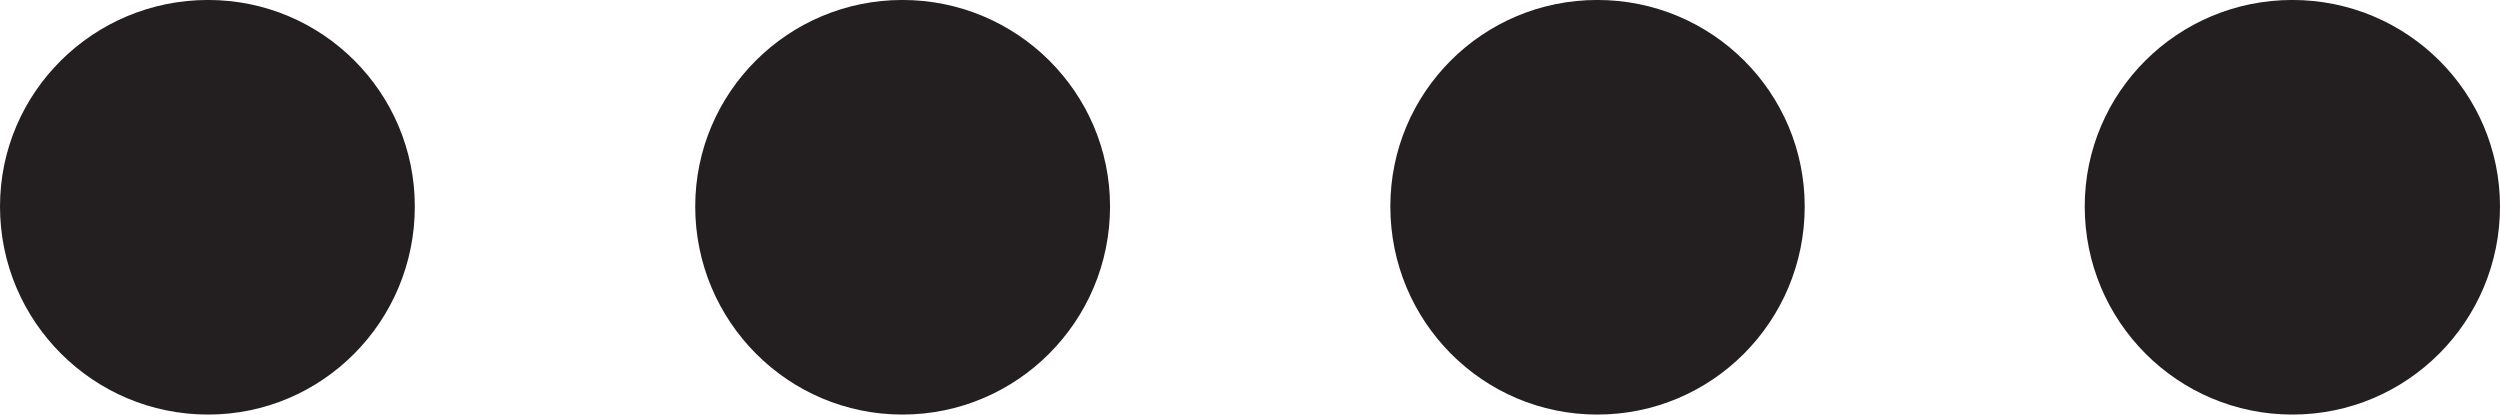
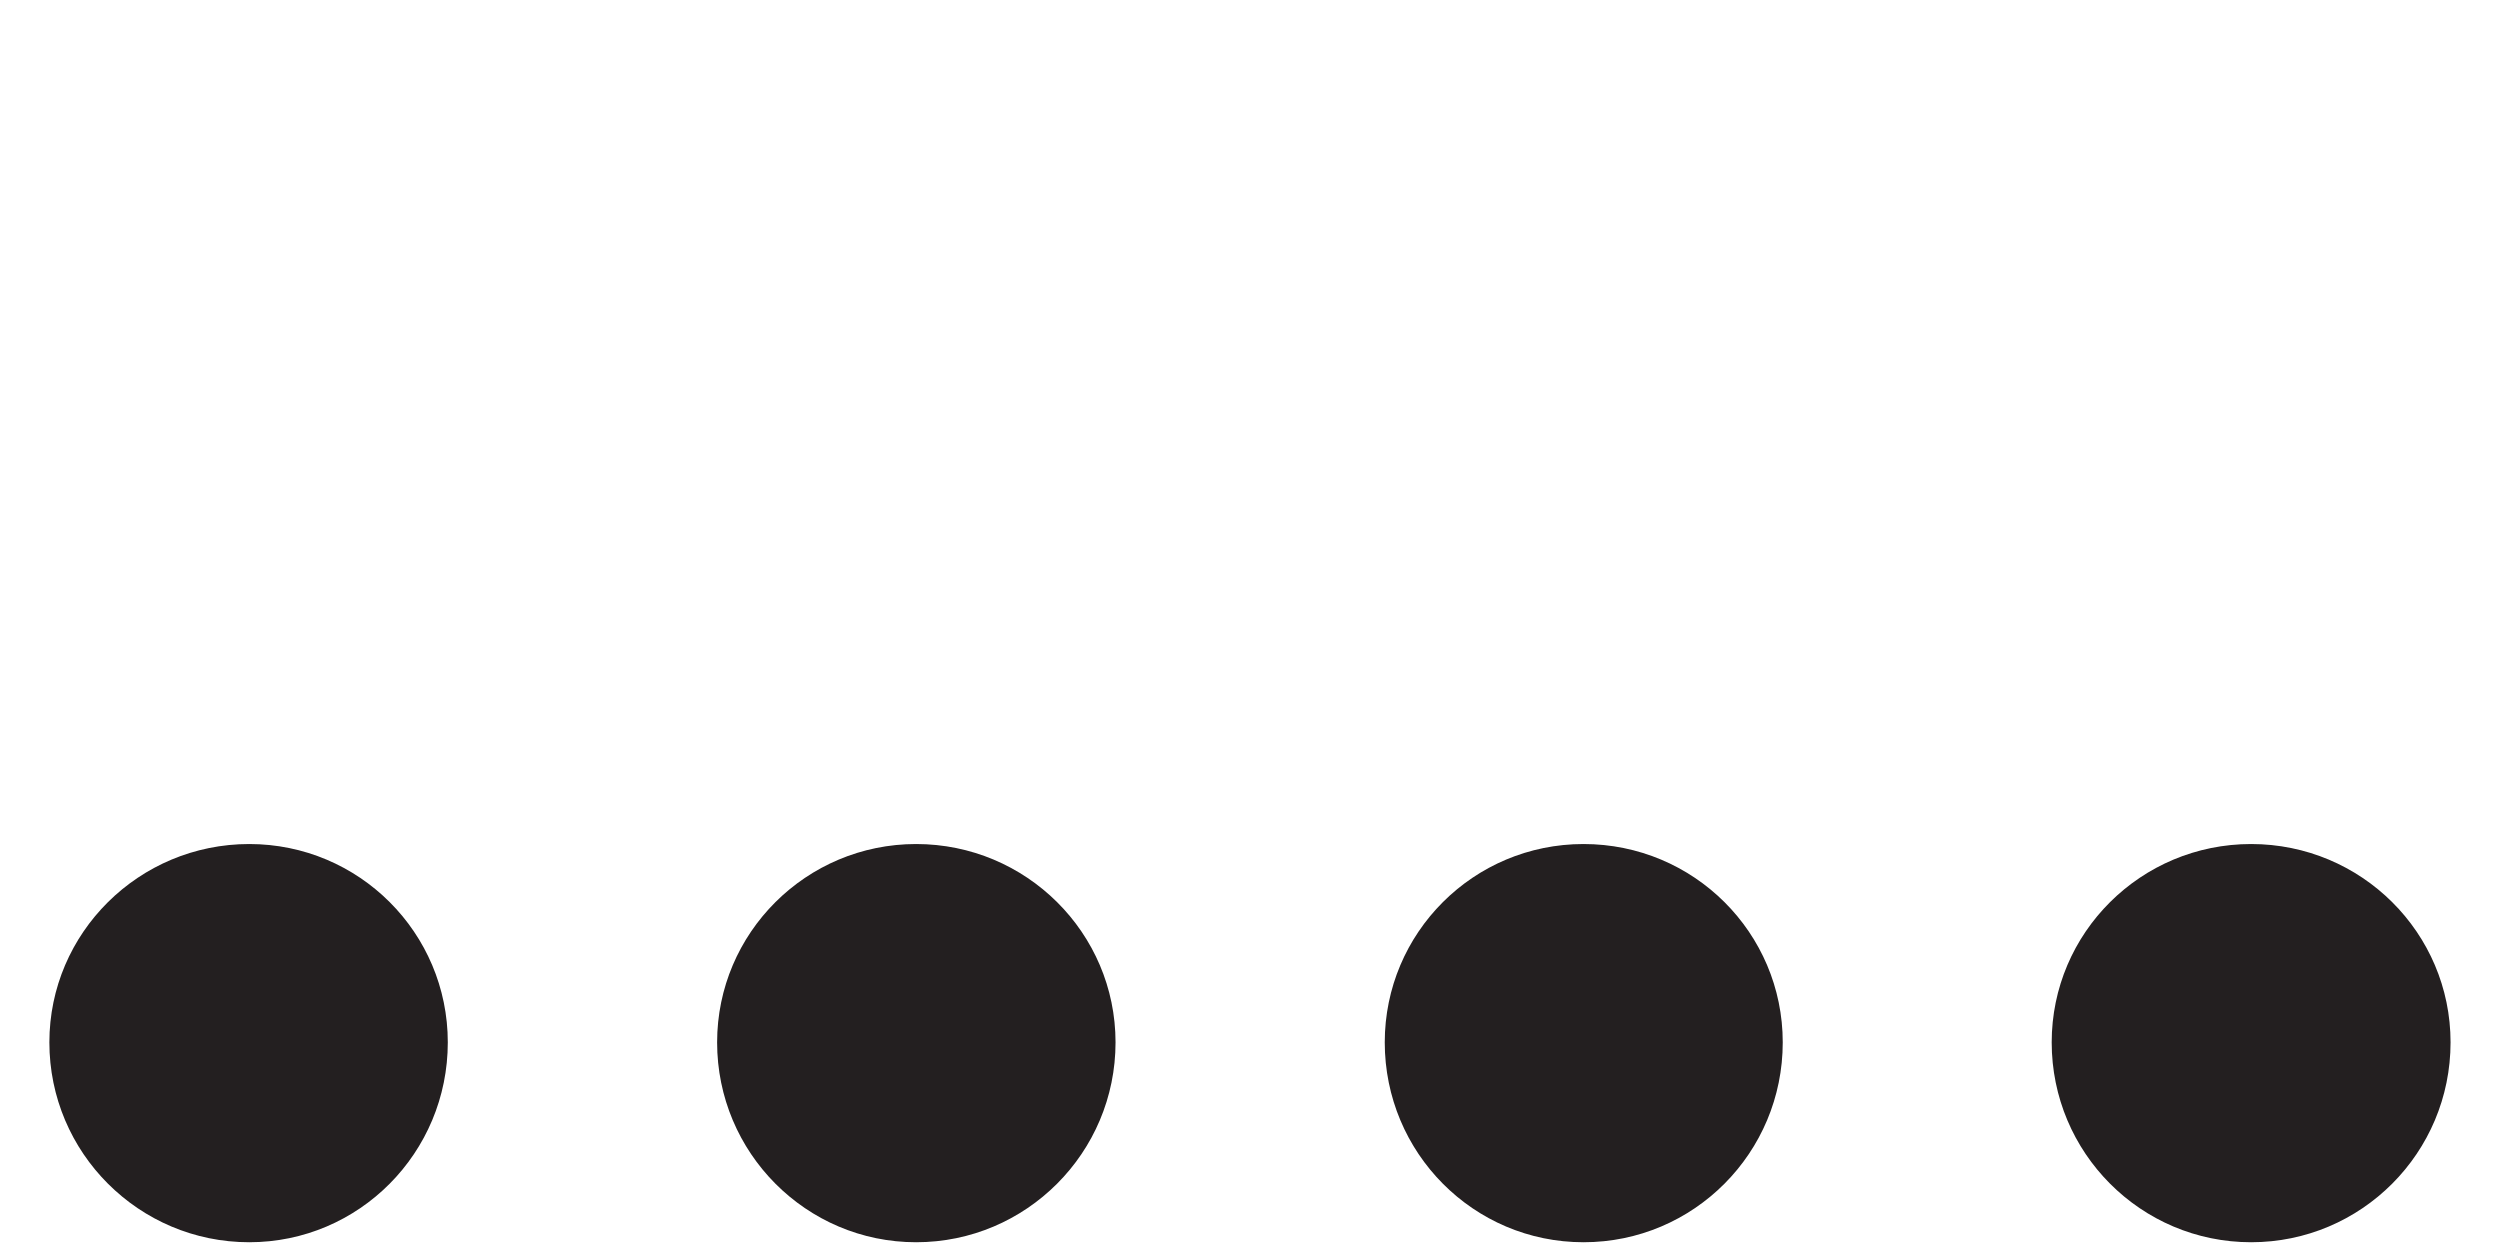
- <svg xmlns="http://www.w3.org/2000/svg" width="3.912mm" height="0.649mm" viewBox="0 0 3.912 0.649" version="1.1" id="svg72303">
+ <svg xmlns="http://www.w3.org/2000/svg" width="4.073mm" height="2.034mm" viewBox="0 0 4.073 2.034" version="1.1" id="svg72303">
  <defs id="defs72300">
    <clipPath clipPathUnits="userSpaceOnUse" id="clipPath25070">
      <path d="m -198.319,-300.724 h 306 V 95.276 h -306 z" id="path25072" style="stroke-width:1" />
    </clipPath>
    <clipPath clipPathUnits="userSpaceOnUse" id="clipPath25074">
      <path d="m -195.234,-300.724 h 306 V 95.276 h -306 z" id="path25076" style="stroke-width:1" />
    </clipPath>
    <clipPath clipPathUnits="userSpaceOnUse" id="clipPath25078">
      <path d="m -192.153,-300.724 h 306 V 95.276 h -306 z" id="path25080" style="stroke-width:1" />
    </clipPath>
    <clipPath clipPathUnits="userSpaceOnUse" id="clipPath25082">
      <path d="m -189.069,-300.724 h 306 V 95.276 h -306 z" id="path25084" style="stroke-width:1" />
    </clipPath>
  </defs>
-   <g id="layer1" transform="translate(-133.0353,-123.1484)">
-     <g id="g26384">
+   <g id="layer9" transform="translate(-151.3541,-141.9657)">
+     <g id="g26384" transform="translate(18.39924,20.19244)">
      <g id="g47868" transform="matrix(0.3527778,0,0,-0.3527778,133.6844,123.4715)" clip-path="url(#clipPath25082)">
        <path d="m 0,0 c 0,-0.51 -0.41,-0.923 -0.917,-0.923 -0.509,0 -0.923,0.413 -0.923,0.923 0,0.506 0.414,0.916 0.923,0.916 C -0.41,0.916 0,0.506 0,0" style="fill:#231f20;fill-opacity:1;fill-rule:nonzero;stroke:none" id="path47870" />
      </g>
      <g id="g47872" transform="matrix(0.3527778,0,0,-0.3527778,134.7723,123.4715)" clip-path="url(#clipPath25078)">
        <path d="m 0,0 c 0,-0.51 -0.413,-0.923 -0.921,-0.923 -0.507,0 -0.919,0.413 -0.919,0.923 0,0.506 0.412,0.916 0.919,0.916 C -0.413,0.916 0,0.506 0,0" style="fill:#231f20;fill-opacity:1;fill-rule:nonzero;stroke:none" id="path47874" />
      </g>
      <g id="g47876" transform="matrix(0.3527778,0,0,-0.3527778,135.8593,123.4715)" clip-path="url(#clipPath25074)">
        <path d="m 0,0 c 0,-0.51 -0.411,-0.923 -0.92,-0.923 -0.508,0 -0.918,0.413 -0.918,0.923 0,0.506 0.41,0.916 0.918,0.916 C -0.411,0.916 0,0.506 0,0" style="fill:#231f20;fill-opacity:1;fill-rule:nonzero;stroke:none" id="path47878" />
      </g>
+       <rect style="fill:#838383;fill-opacity:0;stroke-width:0.06" id="rect800-35-6" width="4.073" height="2.034" x="132.955" y="121.773" />
      <g id="g47880" transform="matrix(0.3527778,0,0,-0.3527778,136.9473,123.4715)" clip-path="url(#clipPath25070)">
        <path d="m 0,0 c 0,-0.51 -0.412,-0.923 -0.921,-0.923 -0.509,0 -0.921,0.413 -0.921,0.923 0,0.506 0.412,0.916 0.921,0.916 C -0.412,0.916 0,0.506 0,0" style="fill:#231f20;fill-opacity:1;fill-rule:nonzero;stroke:none" id="path47882" />
      </g>
    </g>
  </g>
</svg>
